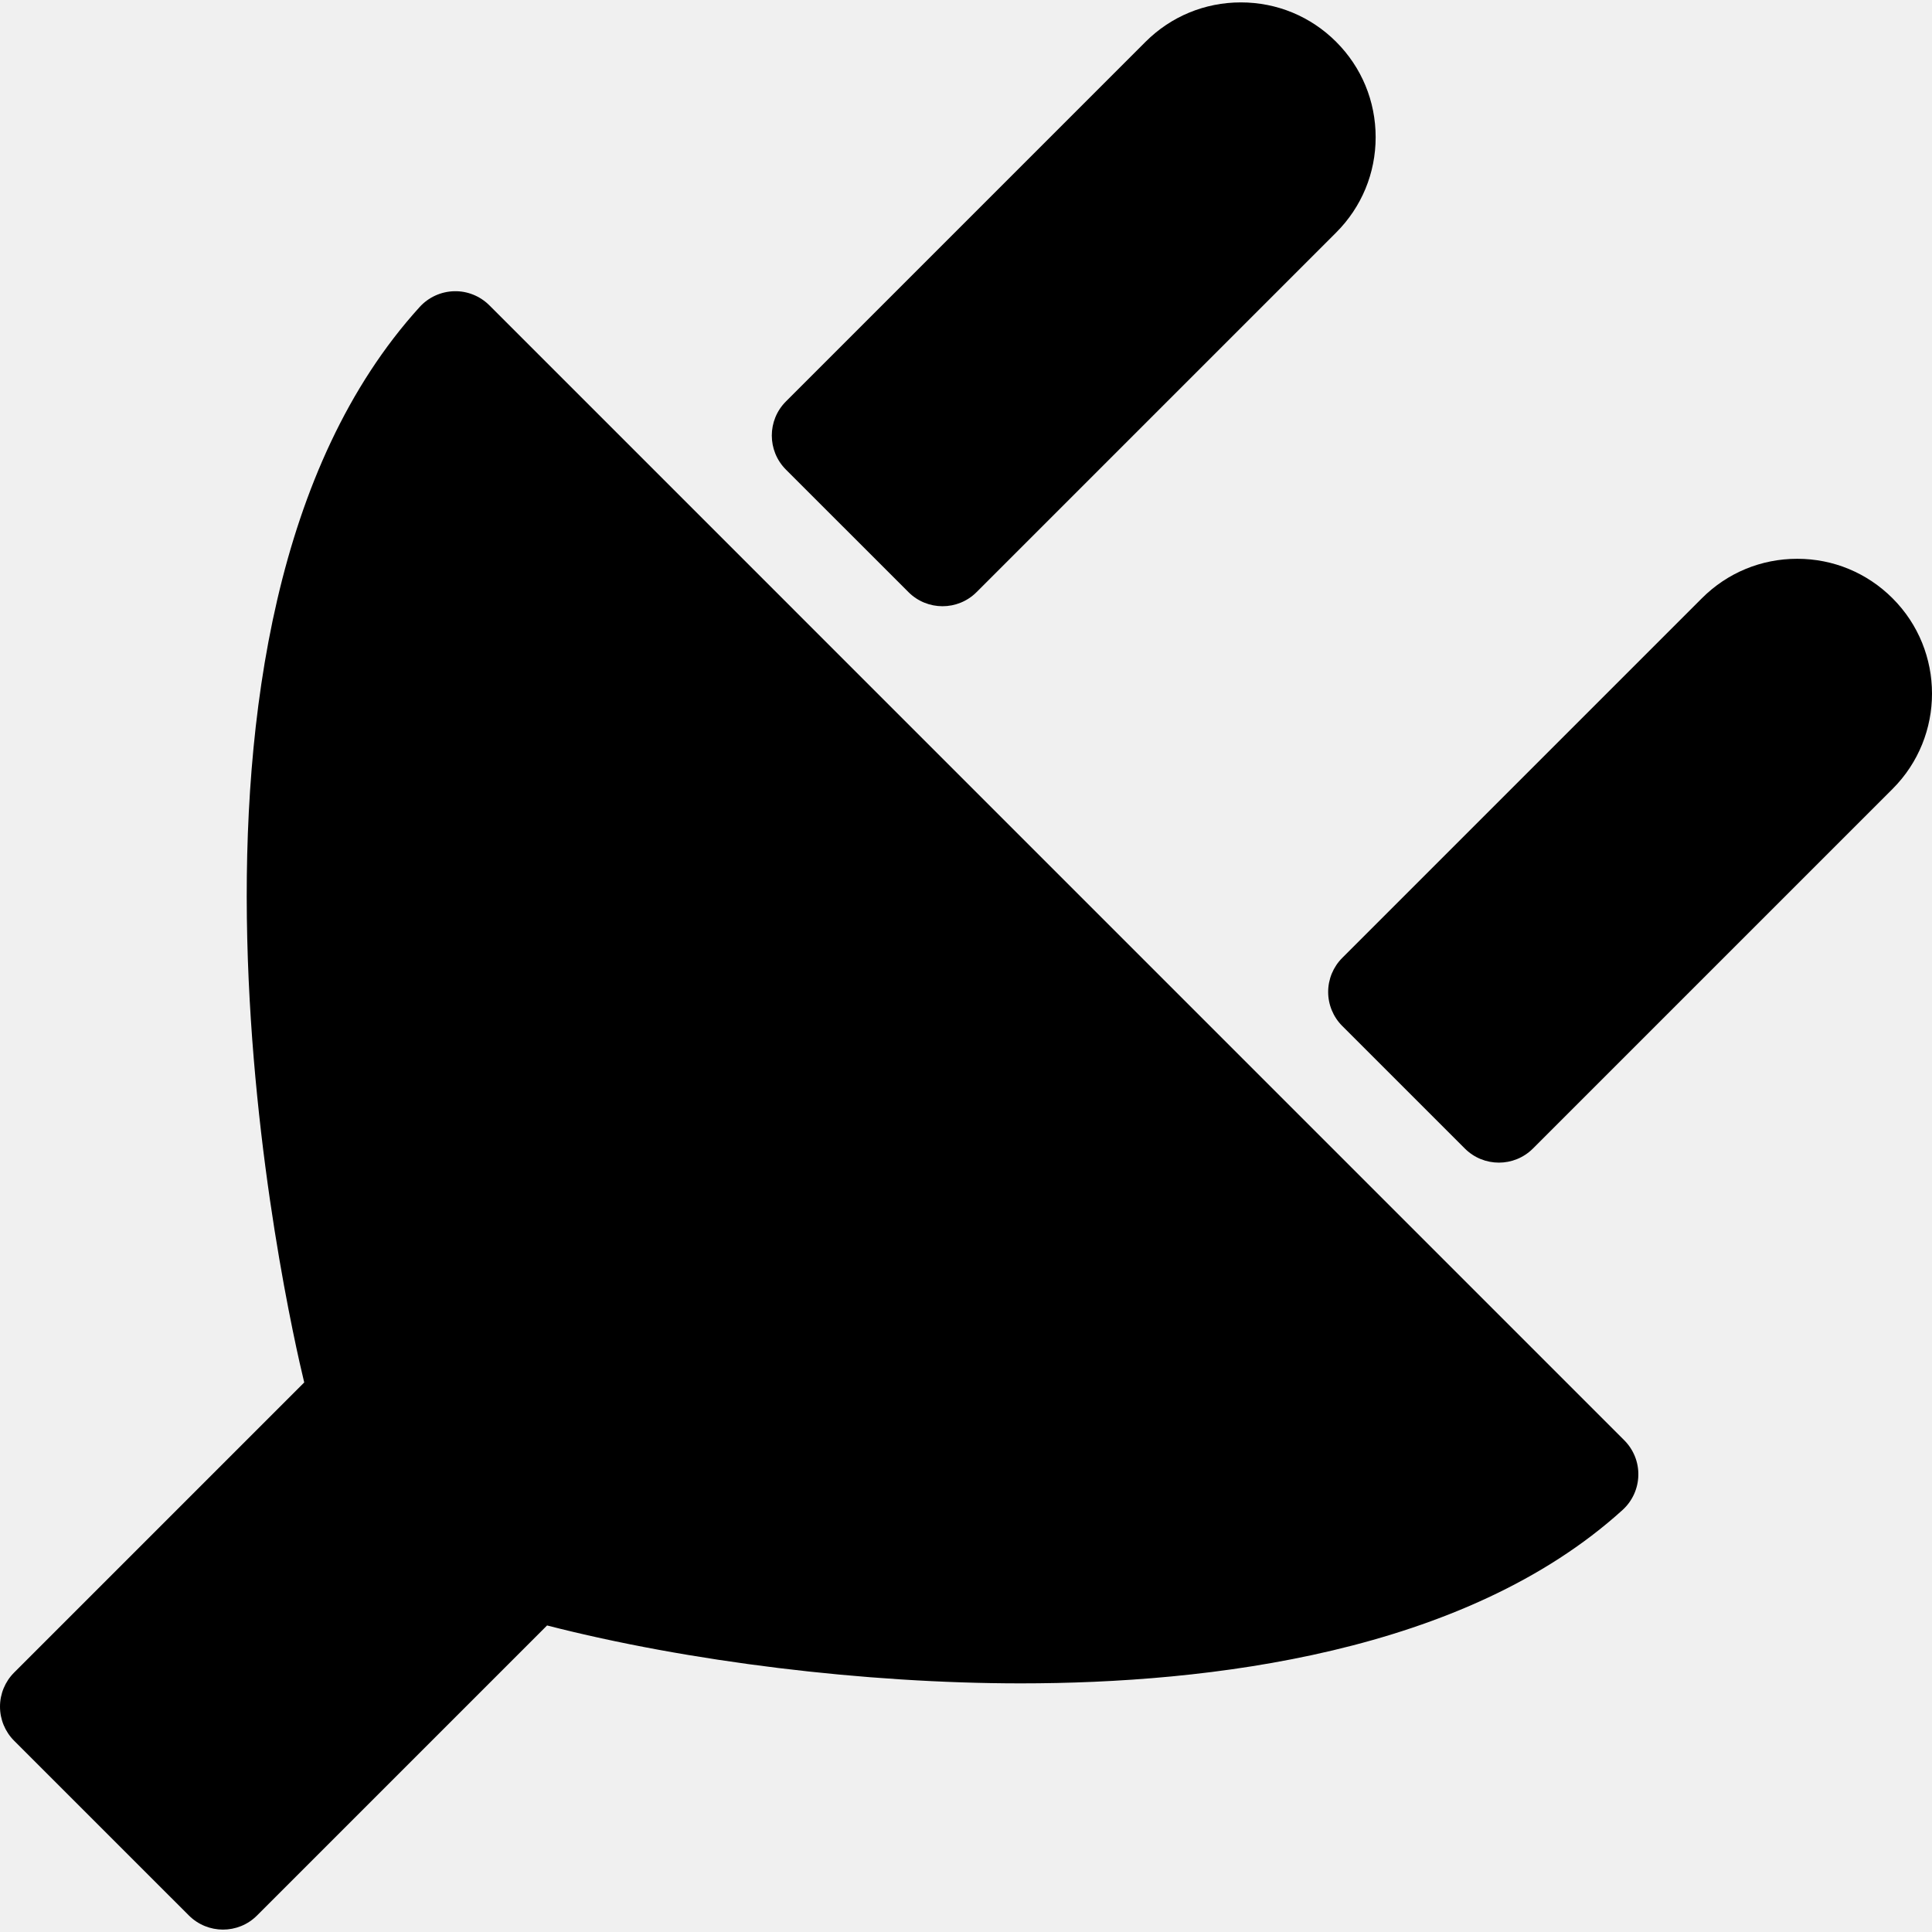
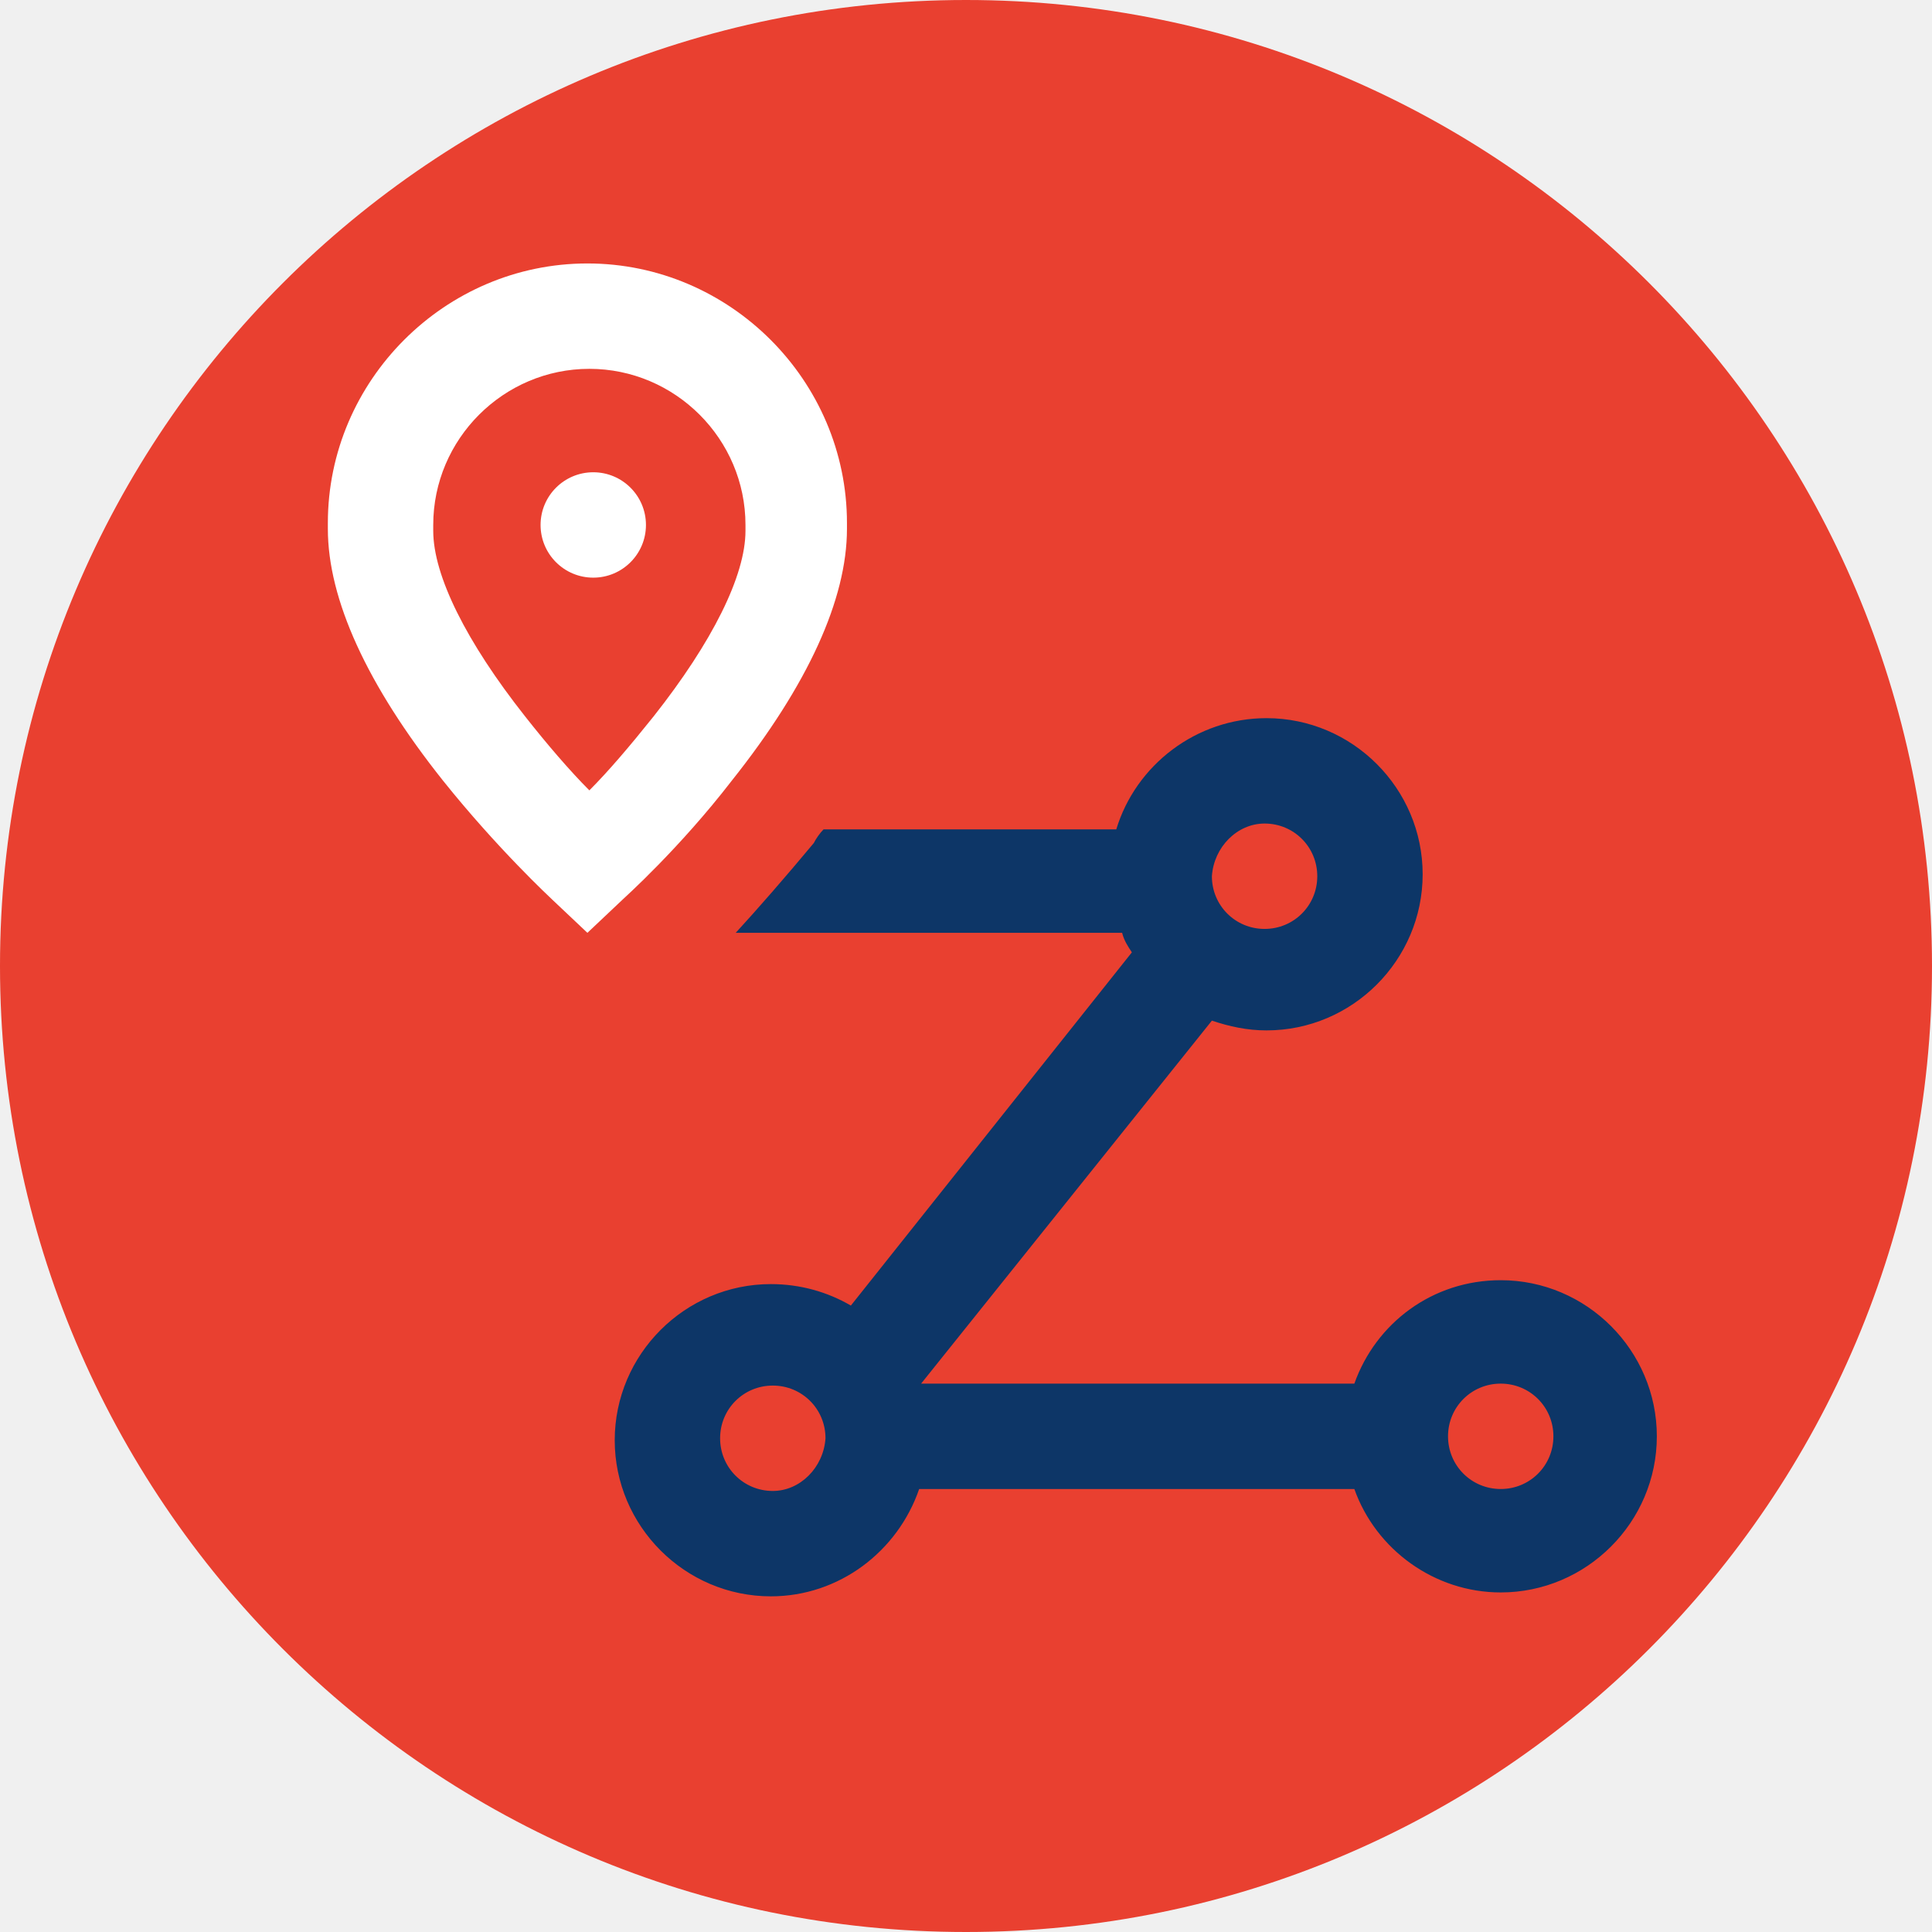
- <svg xmlns="http://www.w3.org/2000/svg" version="1.1" id="Capa_1" x="0px" y="0px" width="99.012px" height="99.012px" viewBox="0 0 99.012 99.012" style="enable-background:new 0 0 99.012 99.012;" xml:space="preserve">
+ <svg xmlns="http://www.w3.org/2000/svg" version="1.1" id="Capa_1" x="0px" y="0px" viewBox="0 0 99 99" style="enable-background:new 0 0 99 99;" xml:space="preserve">
+   <style type="text/css">
+ 	.st0{fill:#E94030;}
+ 	.st1{fill:#FFFFFF;}
+ 	.st2{fill:#0D3667;}
+ </style>
+   <circle class="st0" cx="49.5" cy="49.5" r="49.5" />
  <g>
-     <g>
-       <path d="M25.08,15.648c-0.478-0.478-1.135-0.742-1.805-0.723c-0.675,0.017-1.314,0.309-1.768,0.808    c-14.829,16.325-6.762,51.623-5.916,55.115L0.723,85.717C0.26,86.18,0,86.808,0,87.463c0,0.654,0.26,1.283,0.723,1.746    l8.958,8.957c0.482,0.48,1.114,0.723,1.746,0.723c0.631,0,1.264-0.24,1.745-0.723l14.865-14.864    c7.237,1.859,16.289,2.968,24.28,2.968c9.599,0,22.739-1.543,30.836-8.886c0.5-0.454,0.793-1.093,0.809-1.769    c0.018-0.676-0.245-1.328-0.723-1.805L25.08,15.648z" />
-       <path d="M46.557,30.345c0.482,0.482,1.114,0.723,1.746,0.723c0.632,0,1.264-0.241,1.746-0.724l18.428-18.428    c1.305-1.305,2.023-3.04,2.023-4.885c0-1.846-0.719-3.582-2.023-4.886c-1.305-1.305-3.039-2.022-4.885-2.022    c-1.845,0-3.581,0.718-4.887,2.022L40.277,20.574c-0.964,0.964-0.964,2.527,0,3.492L46.557,30.345z" />
-       <path d="M96.99,30.661c-1.305-1.305-3.039-2.024-4.885-2.024c-1.847,0-3.582,0.718-4.886,2.023L68.79,49.089    c-0.464,0.463-0.724,1.091-0.724,1.746s0.26,1.282,0.724,1.746l6.28,6.278c0.481,0.482,1.113,0.724,1.746,0.724    c0.631,0,1.264-0.241,1.746-0.724l18.43-18.429C99.686,37.735,99.686,33.353,96.99,30.661z" />
-     </g>
+     <circle class="st1" cx="30.4" cy="26.9" r="2.7" />
+     <path class="st2" d="M76.9,65.6c-3.5,0-6.4,2.2-7.5,5.3H47.2l14.9-18.6c0.9,0.3,1.8,0.5,2.8,0.5c4.4,0,8-3.6,8-8s-3.6-8-8-8   c-3.6,0-6.7,2.4-7.7,5.7H42.2c-0.2,0.2-0.4,0.5-0.5,0.7c-1.5,1.8-2.9,3.4-4,4.6h19.8c0.1,0.4,0.3,0.7,0.5,1L43.6,66.9   c-1.2-0.7-2.6-1.1-4.1-1.1c-4.4,0-8,3.6-8,8c0,4.4,3.6,8,8,8c3.5,0,6.5-2.3,7.6-5.5h22.3c1.1,3.1,4.1,5.3,7.5,5.3c4.4,0,8-3.6,8-8   S81.3,65.6,76.9,65.6z M64.8,42.2c1.5,0,2.7,1.2,2.7,2.7c0,1.5-1.2,2.7-2.7,2.7c-1.5,0-2.7-1.2-2.7-2.7   C62.2,43.4,63.4,42.2,64.8,42.2z M39.6,76.4c-1.5,0-2.7-1.2-2.7-2.7c0-1.5,1.2-2.7,2.7-2.7c1.5,0,2.7,1.2,2.7,2.7   C42.2,75.2,41,76.4,39.6,76.4z M76.9,76.3c-1.5,0-2.7-1.2-2.7-2.7c0-1.5,1.2-2.7,2.7-2.7c1.5,0,2.7,1.2,2.7,2.7   C79.6,75.1,78.4,76.3,76.9,76.3z" />
+     <path class="st1" d="M37.5,40c3.9-4.9,5.9-9.3,5.9-12.9v-0.3c0-7.3-6-13.3-13.3-13.3s-13.3,6-13.3,13.3v0.3c0,3.6,2,8,5.9,12.9   c2.8,3.5,5.5,6,5.6,6.1l1.8,1.7l1.8-1.7C32,46,34.8,43.5,37.5,40z M26.9,36.7c-3-3.8-4.7-7.2-4.7-9.5v-0.3c0-4.4,3.6-8,8-8   s8,3.6,8,8v0.3c0,2.3-1.7,5.7-4.7,9.5c-1.2,1.5-2.3,2.8-3.3,3.8C29.2,39.5,28,38.1,26.9,36.7z" />
  </g>
-   <g>
- </g>
-   <g>
- </g>
-   <g>
- </g>
-   <g>
- </g>
-   <g>
- </g>
-   <g>
- </g>
-   <g>
- </g>
-   <g>
- </g>
-   <g>
- </g>
-   <g>
- </g>
-   <g>
- </g>
-   <g>
- </g>
-   <g>
- </g>
-   <g>
- </g>
-   <g>
- </g>
</svg>
